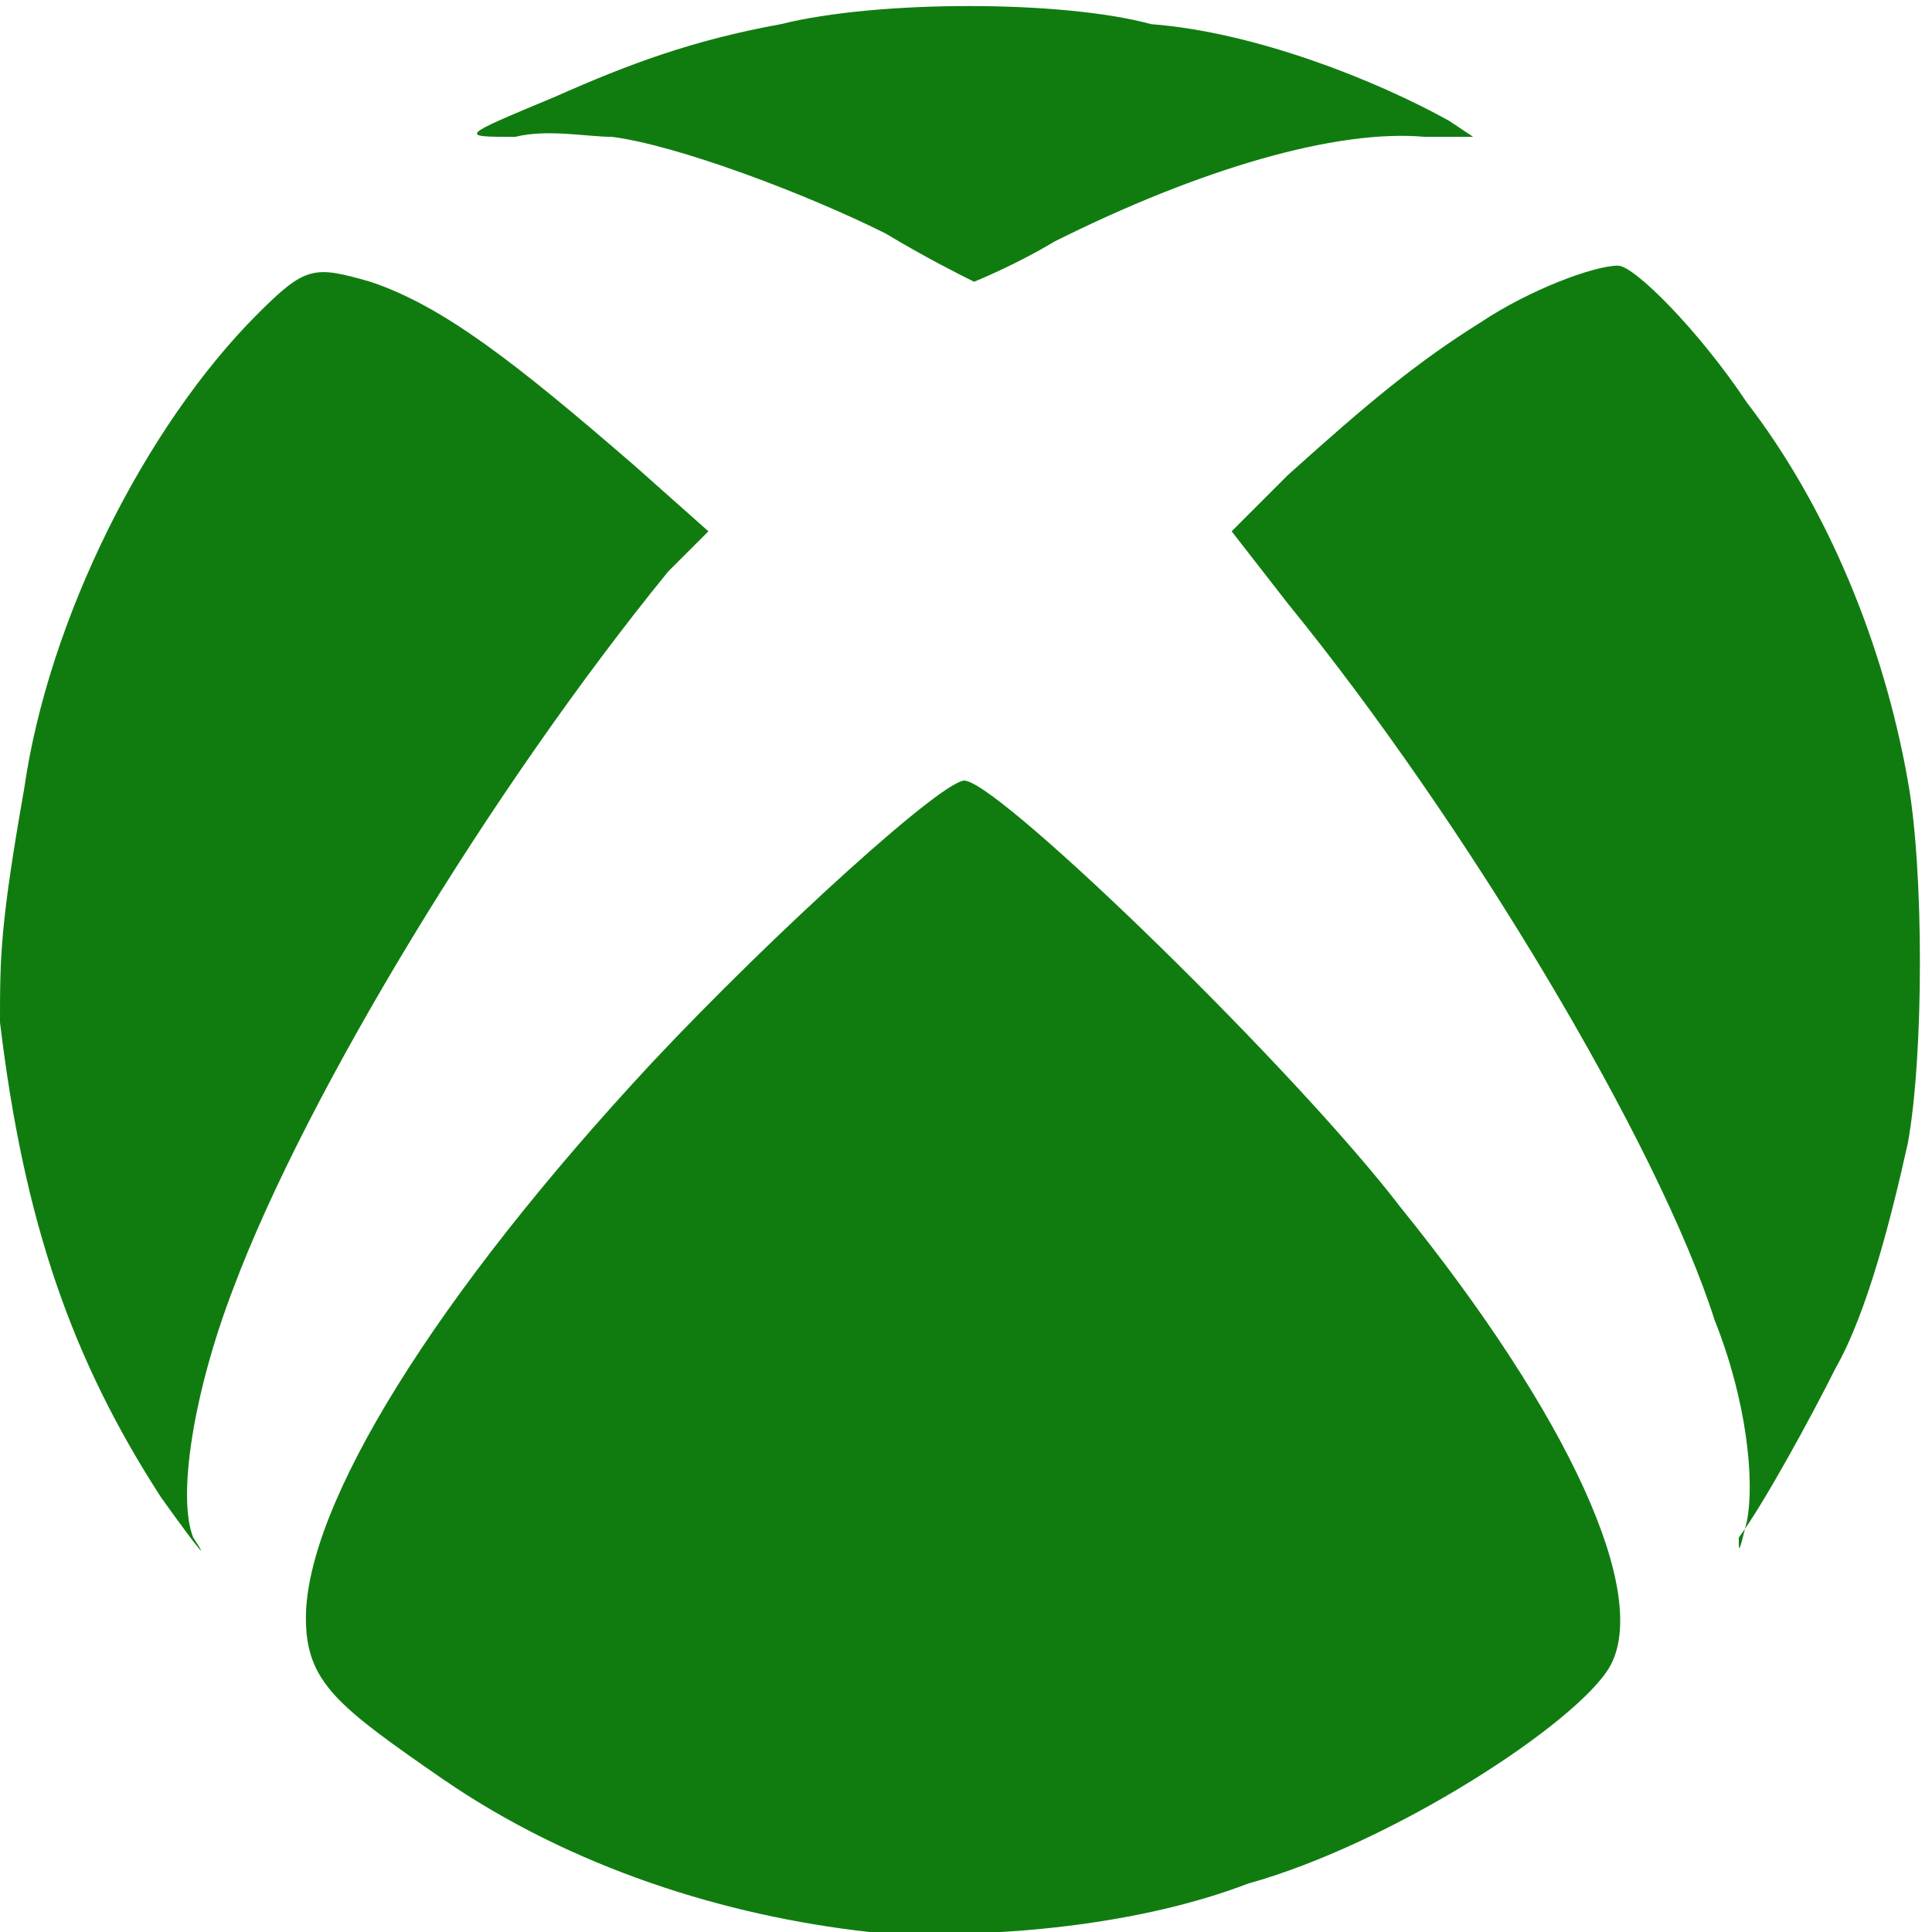
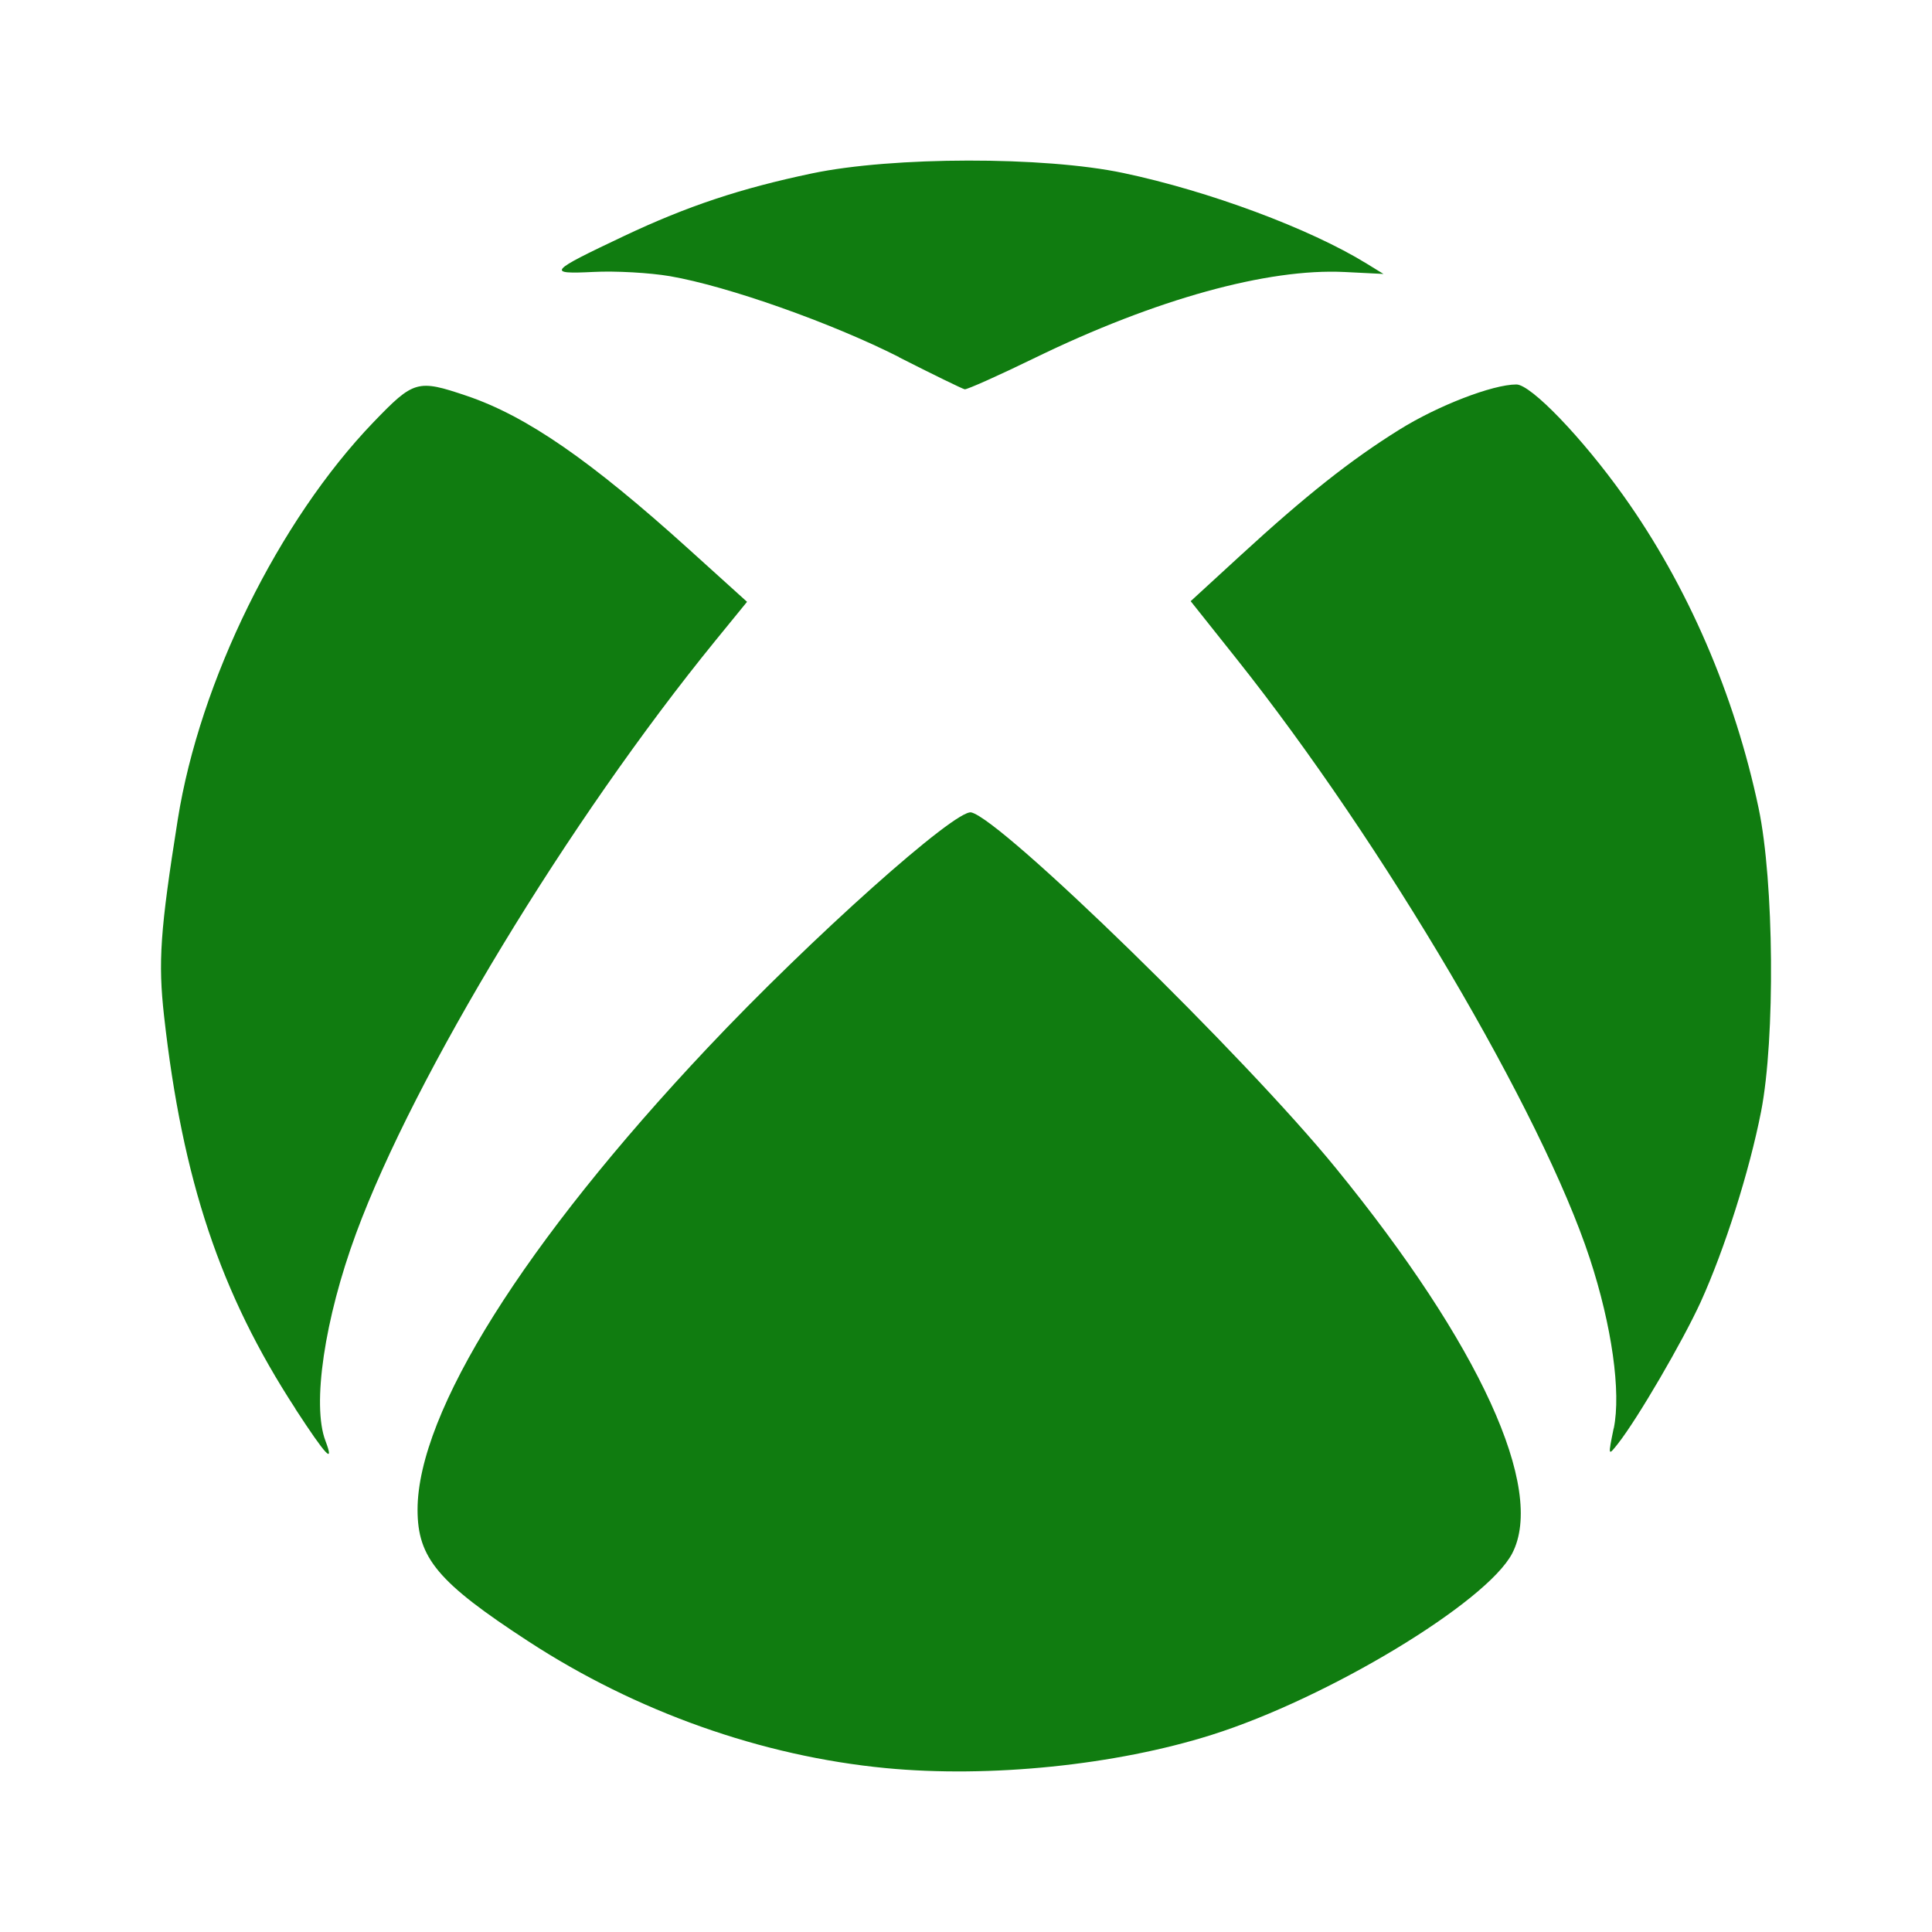
<svg xmlns="http://www.w3.org/2000/svg" viewBox="0 0 24 24">
-   <path fill="#107c10" d="M10.8,24c-1.8-0.2-3.7-0.8-5.3-1.9c-1.3-0.9-1.7-1.2-1.7-2c0-1.4,1.6-4,4.3-6.9c1.5-1.6,3.7-3.6,3.9-3.5c0.5,0.1,4.1,3.6,5.4,5.3c2.1,2.6,3.1,4.8,2.6,5.7c-0.4,0.7-2.7,2.2-4.5,2.7C14.2,23.9,12.4,24.1,10.8,24z M2,18.6c-1.1-1.7-1.7-3.4-2-5.9C0,11.9,0,11.5,0.3,9.8c0.3-2.1,1.5-4.5,2.9-5.9c0.6-0.6,0.7-0.6,1.4-0.4c0.9,0.3,1.8,1,3.3,2.3l0.9,0.8L8.3,7.1C6.1,9.8,3.8,13.6,2.9,16c-0.5,1.3-0.7,2.6-0.5,3.1C2.6,19.4,2.5,19.3,2,18.6L2,18.6z M21.7,18.9c0.1-0.5,0-1.5-0.4-2.5c-0.7-2.2-3.1-6.2-5.3-8.9l-0.7-0.9l0.7-0.7c1-0.9,1.6-1.4,2.4-1.9c0.6-0.4,1.4-0.7,1.7-0.7c0.2,0,1,0.8,1.6,1.7c1,1.3,1.7,3,2,4.7c0.2,1.1,0.2,3.4,0,4.5c-0.2,0.9-0.5,2.1-0.9,2.8c-0.3,0.6-0.9,1.7-1.2,2.1C21.6,19.3,21.6,19.3,21.7,18.9L21.7,18.9z M11,2.9c-1-0.5-2.6-1.1-3.4-1.2C7.3,1.7,6.8,1.6,6.4,1.7c-0.7,0-0.7,0,0.5-0.5c0.9-0.4,1.7-0.7,2.8-0.9c1.2-0.3,3.5-0.3,4.6,0C15.6,0.4,17.1,1,18,1.5l0.3,0.2l-0.6,0c-1.1-0.1-2.8,0.4-4.6,1.3c-0.5,0.3-1,0.5-1,0.5C11.9,3.4,11.5,3.2,11,2.9L11,2.9z" />
+   <path fill="#107c10" d="M11.003,21.964c-1.541-0.148-3.1-0.701-4.44-1.575c-1.123-0.732-1.376-1.034-1.376-1.635c0-1.207,1.327-3.322,3.598-5.732c1.289-1.369,3.086-2.973,3.28-2.93c0.378,0.084,3.398,3.03,4.528,4.417c1.788,2.192,2.609,3.987,2.192,4.788c-0.317,0.608-2.287,1.798-3.733,2.254C13.859,21.928,12.293,22.088,11.003,21.964z M3.67,17.5c-0.933-1.431-1.404-2.841-1.632-4.879c-0.075-0.673-0.049-1.058,0.17-2.439c0.273-1.72,1.253-3.712,2.431-4.937c0.502-0.521,0.546-0.535,1.158-0.328C6.539,5.168,7.332,5.715,8.562,6.827l0.718,0.649L8.887,7.958c-1.82,2.234-3.74,5.402-4.463,7.362c-0.393,1.065-0.551,2.134-0.381,2.579c0.114,0.301,0.009,0.189-0.374-0.398L3.67,17.5z M20.047,17.743c0.092-0.45-0.024-1.276-0.298-2.11c-0.592-1.805-2.57-5.163-4.386-7.446l-0.572-0.719l0.619-0.568c0.808-0.742,1.368-1.186,1.974-1.563c0.477-0.298,1.159-0.561,1.453-0.561c0.181,0,0.817,0.662,1.331,1.383c0.796,1.116,1.381,2.471,1.678,3.88c0.192,0.911,0.208,2.859,0.031,3.768c-0.146,0.746-0.453,1.712-0.751,2.368c-0.225,0.491-0.781,1.445-1.025,1.756c-0.126,0.16-0.126,0.159-0.056-0.185L20.047,17.743z M11.168,4.436c-0.838-0.425-2.131-0.882-2.845-1.005C8.072,3.388,7.645,3.364,7.374,3.378C6.785,3.407,6.811,3.377,7.756,2.93c0.786-0.371,1.441-0.589,2.331-0.776c1.001-0.21,2.882-0.213,3.867-0.005c1.063,0.224,2.316,0.69,3.022,1.125l0.21,0.129l-0.481-0.024c-0.957-0.048-2.351,0.338-3.848,1.066c-0.451,0.22-0.844,0.395-0.873,0.391c-0.029-0.006-0.397-0.185-0.818-0.399H11.168z" />
</svg>
